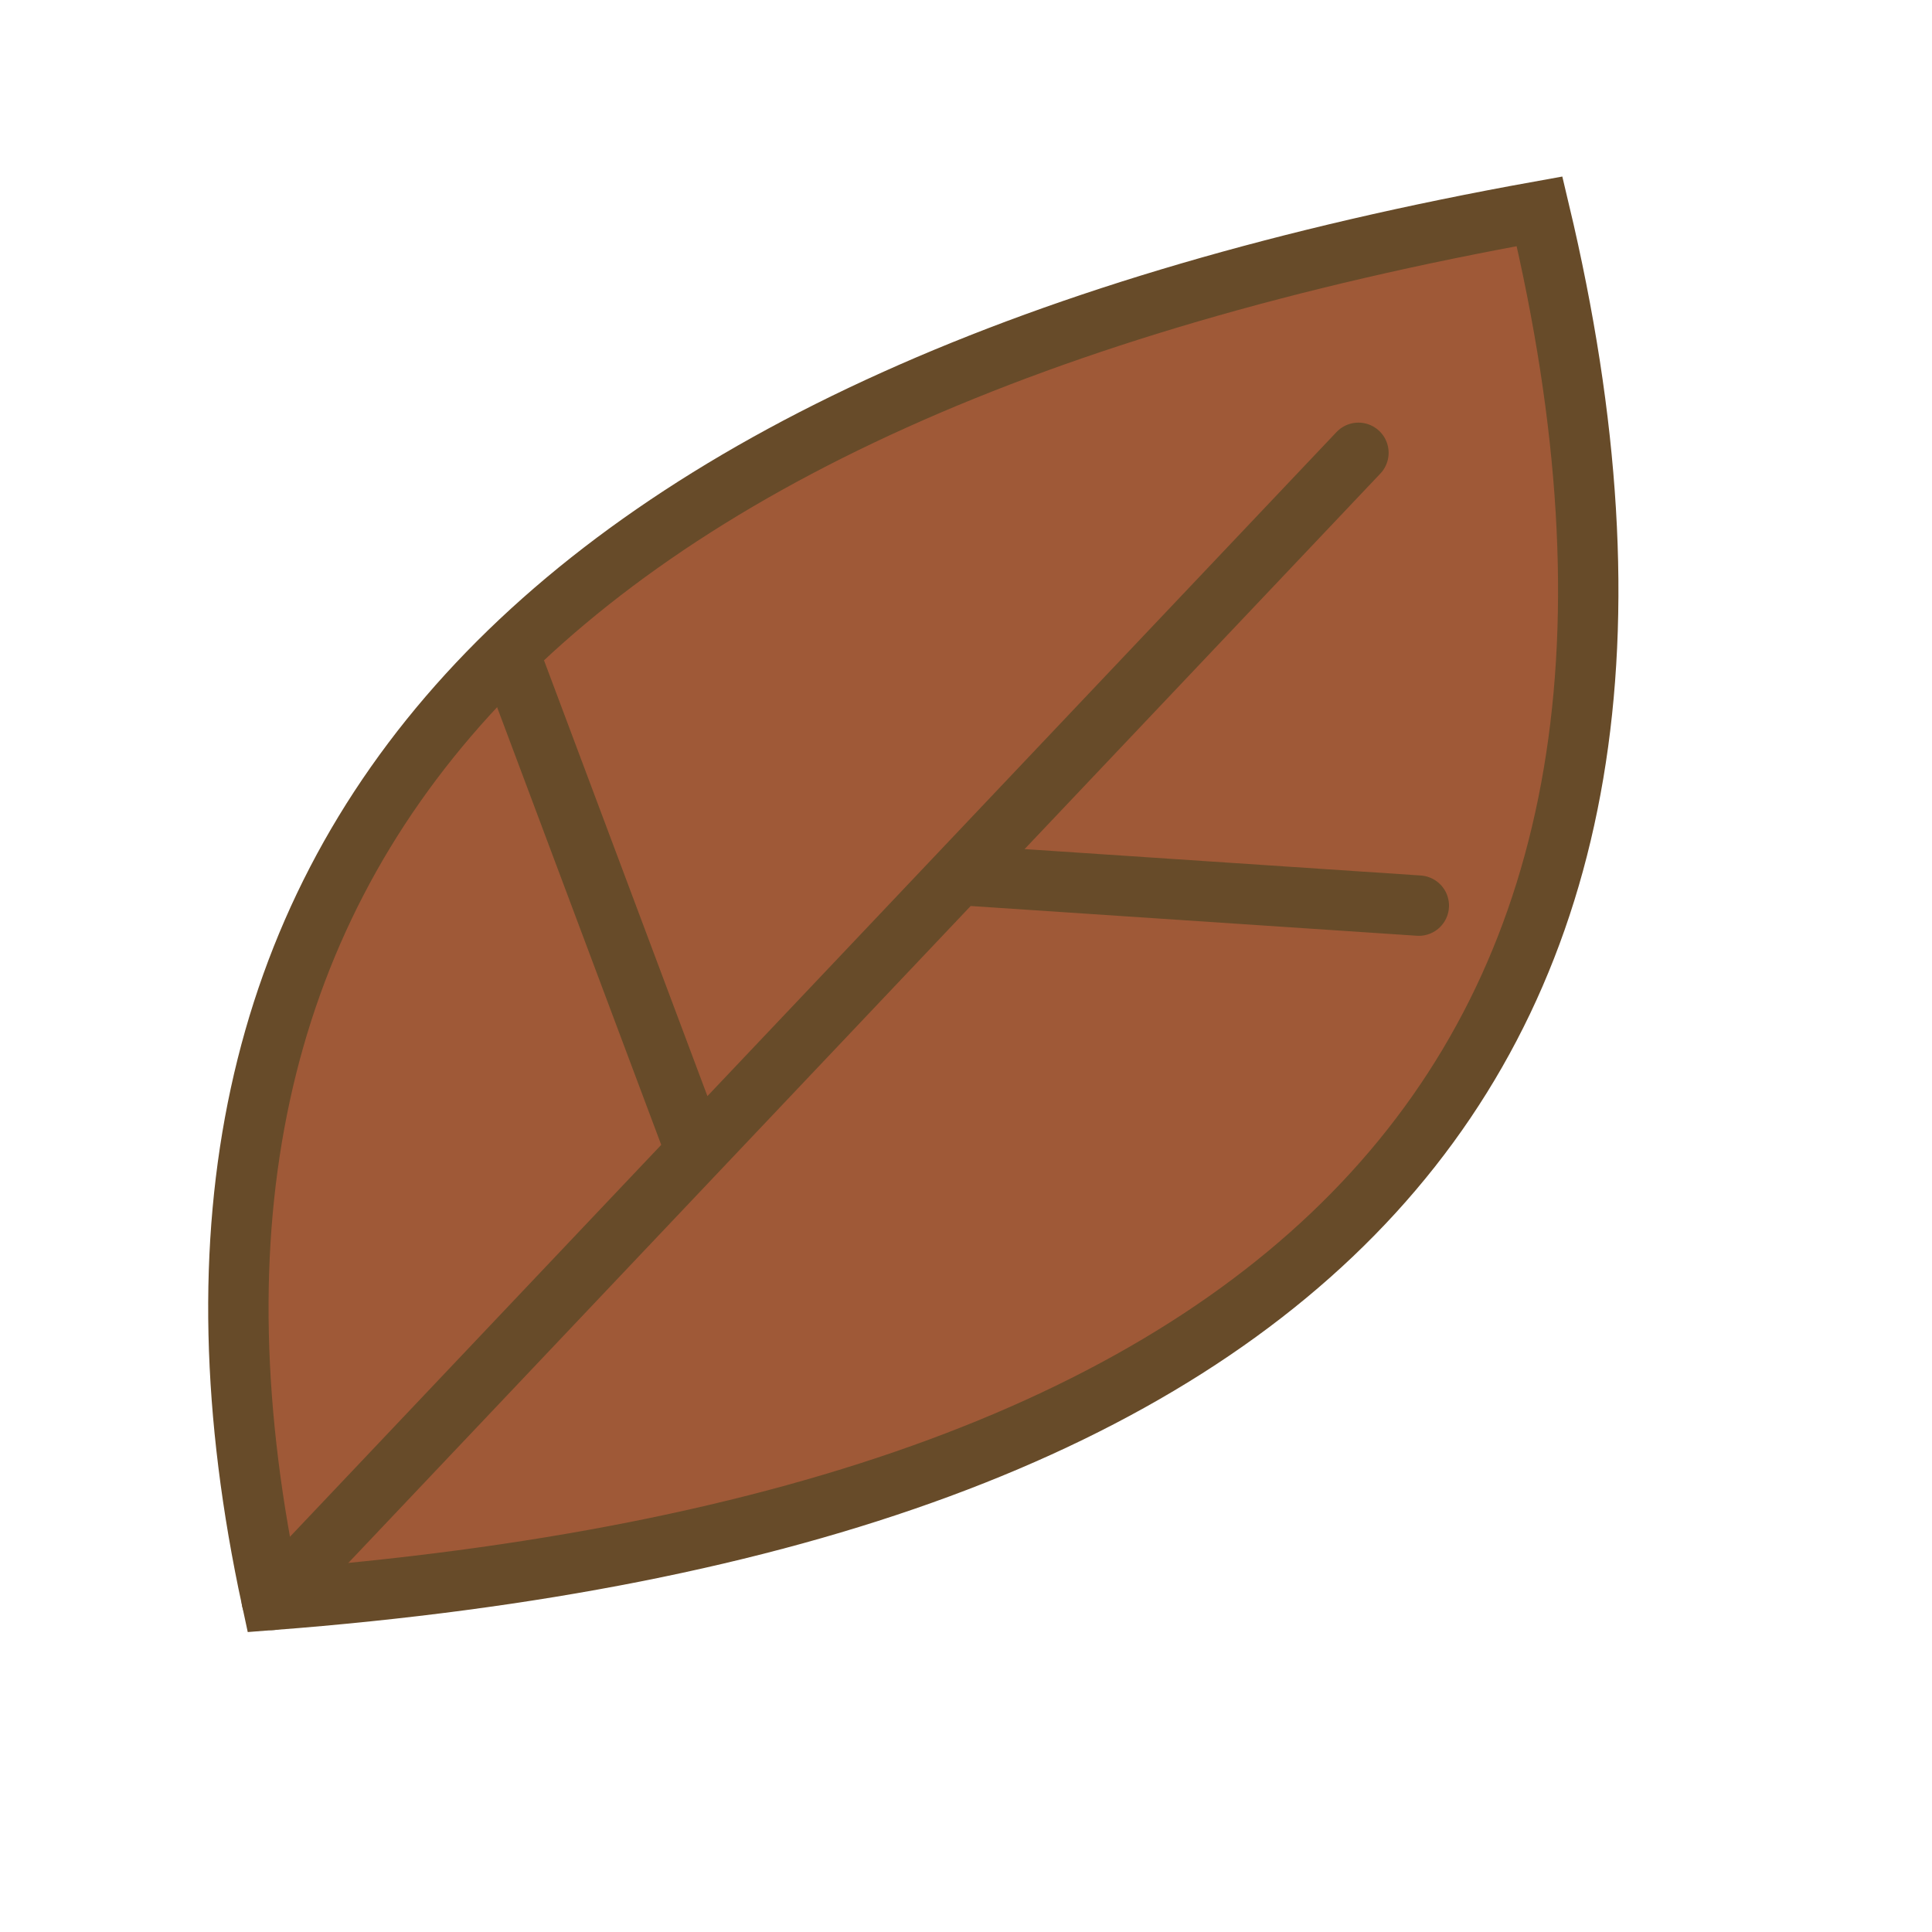
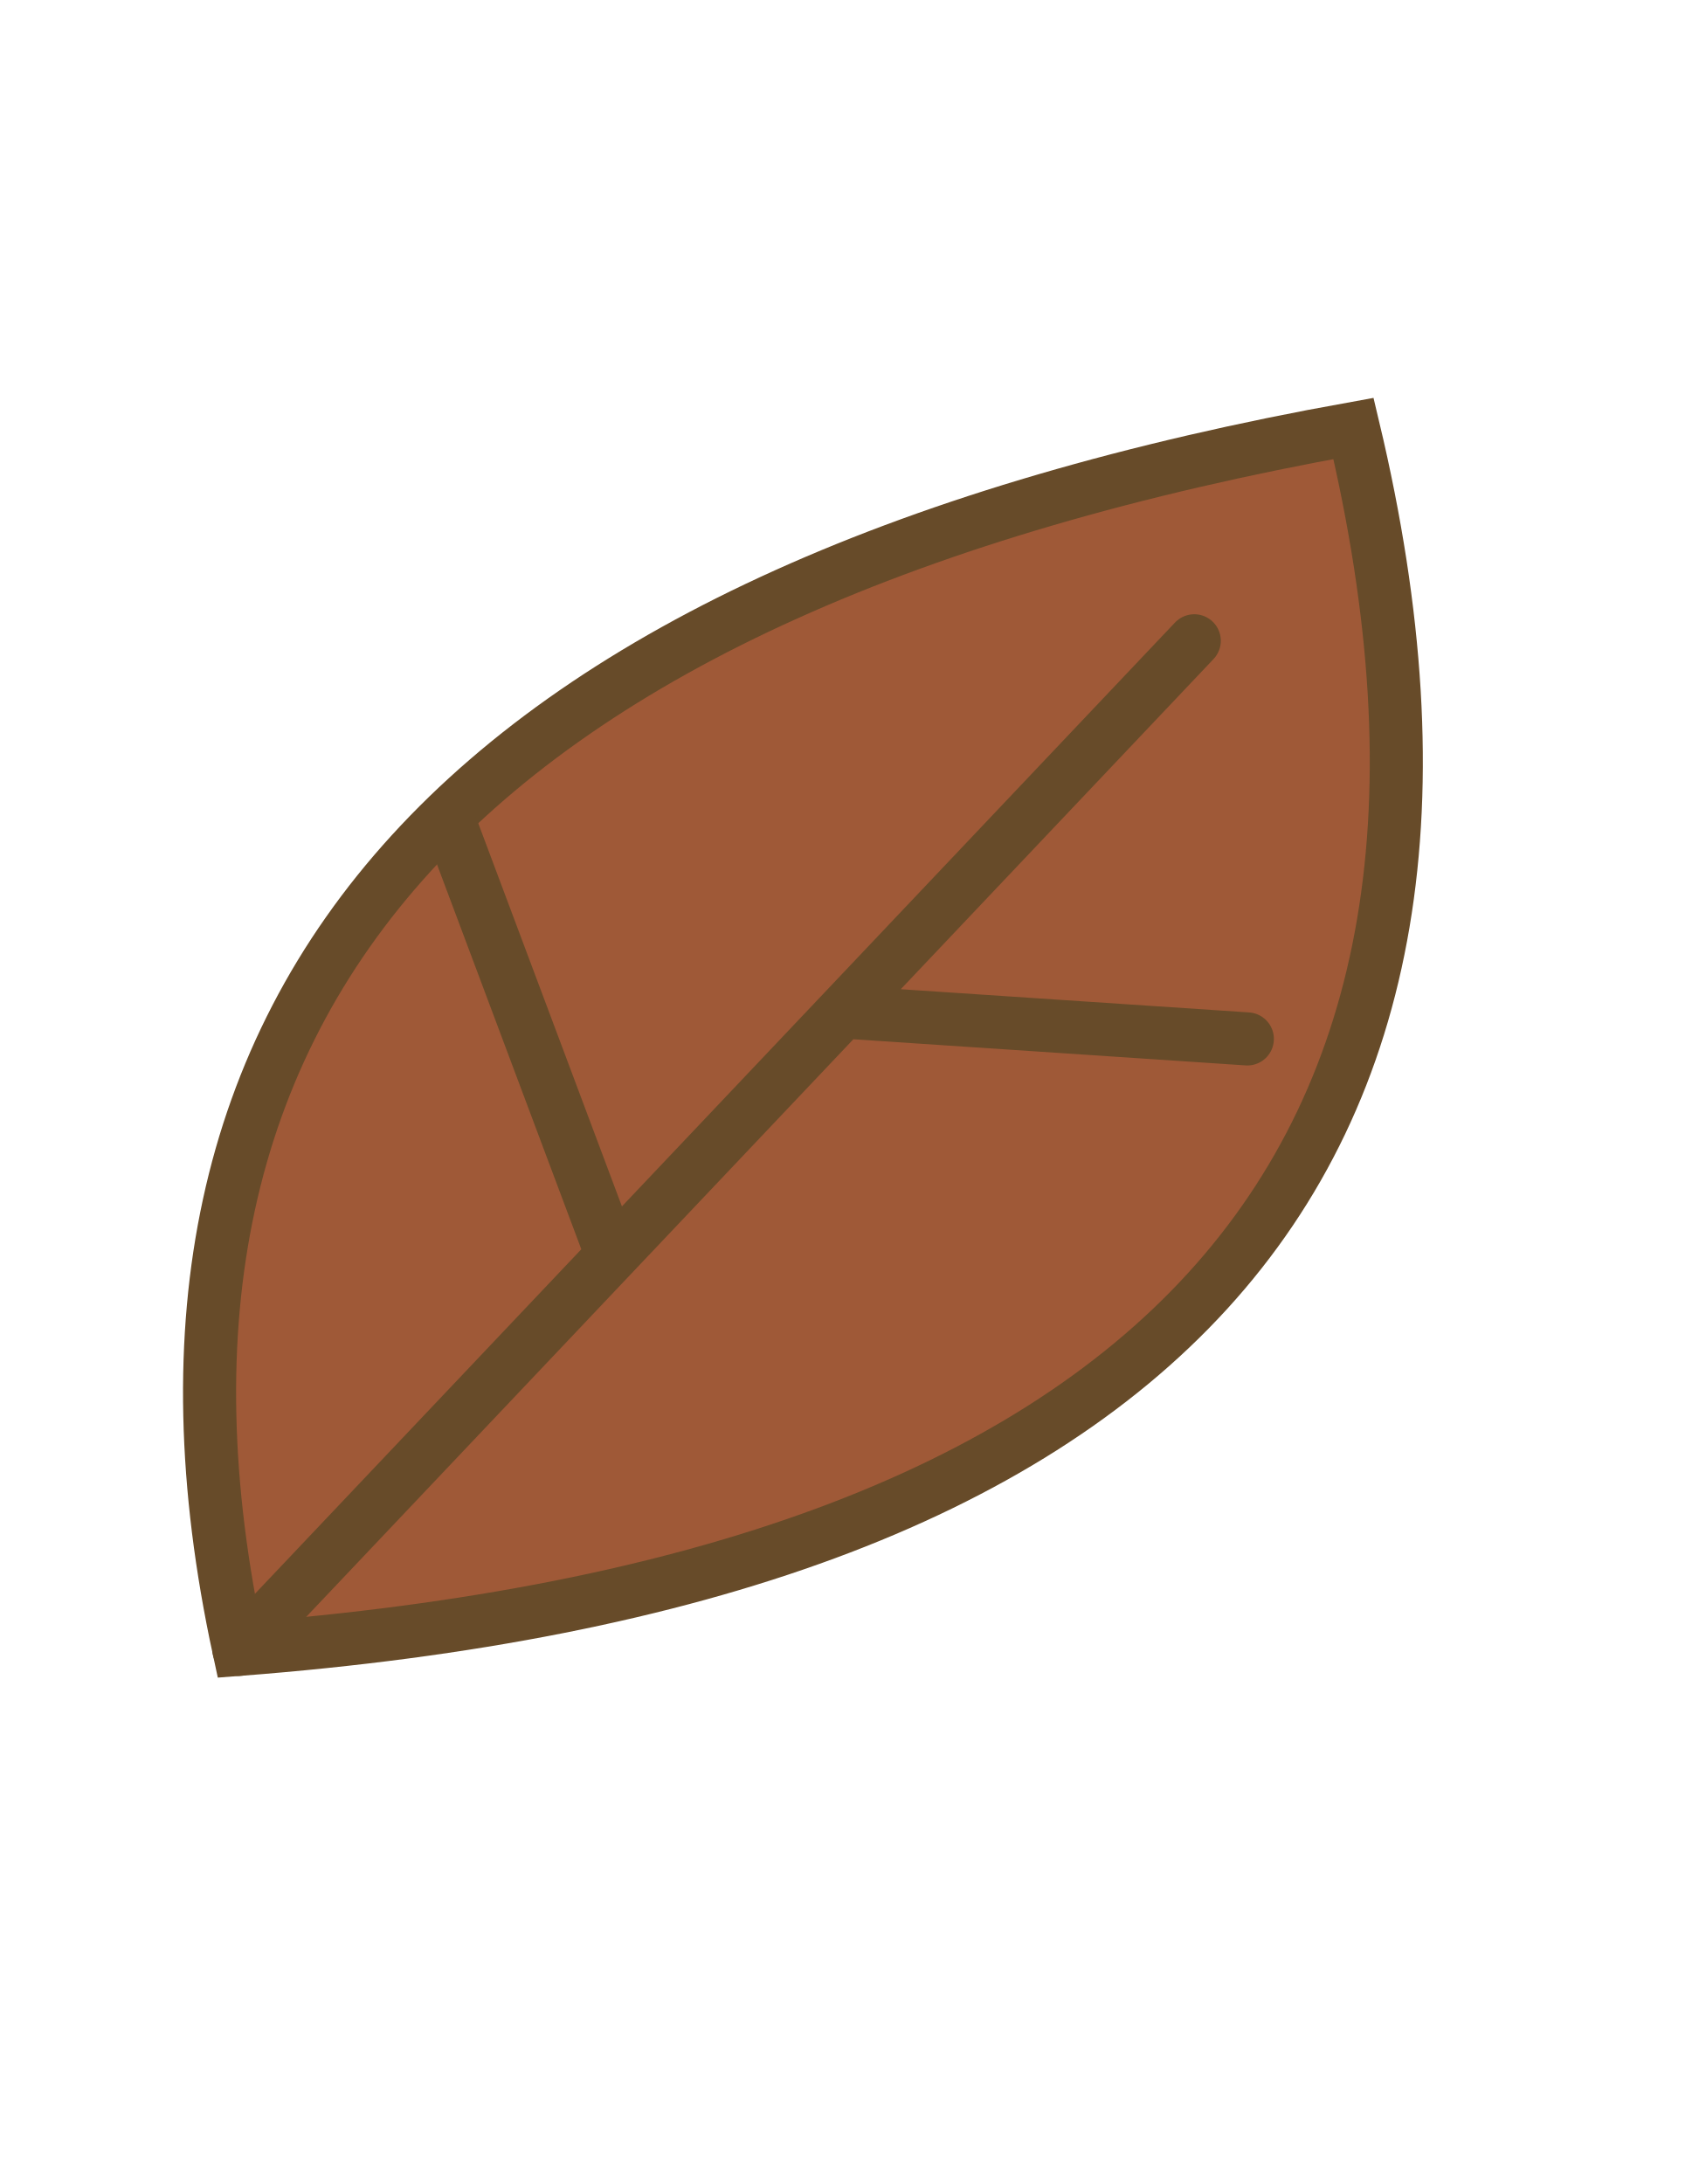
- <svg xmlns="http://www.w3.org/2000/svg" width="64" height="64" viewBox="0 0 64 64">
+ <svg xmlns="http://www.w3.org/2000/svg" width="7" height="9" viewBox="0 0 64 64">
  <path d="M9 53Q1 16 51 7Q61 49 9 53Z" fill="#9f5937" stroke="#674b29" stroke-width="2" />
  <path d="M9 53L45 15M23 38L17 22M32 29L47 30" fill="none" stroke="#674b29" stroke-width="2" stroke-linecap="round" />
</svg>
